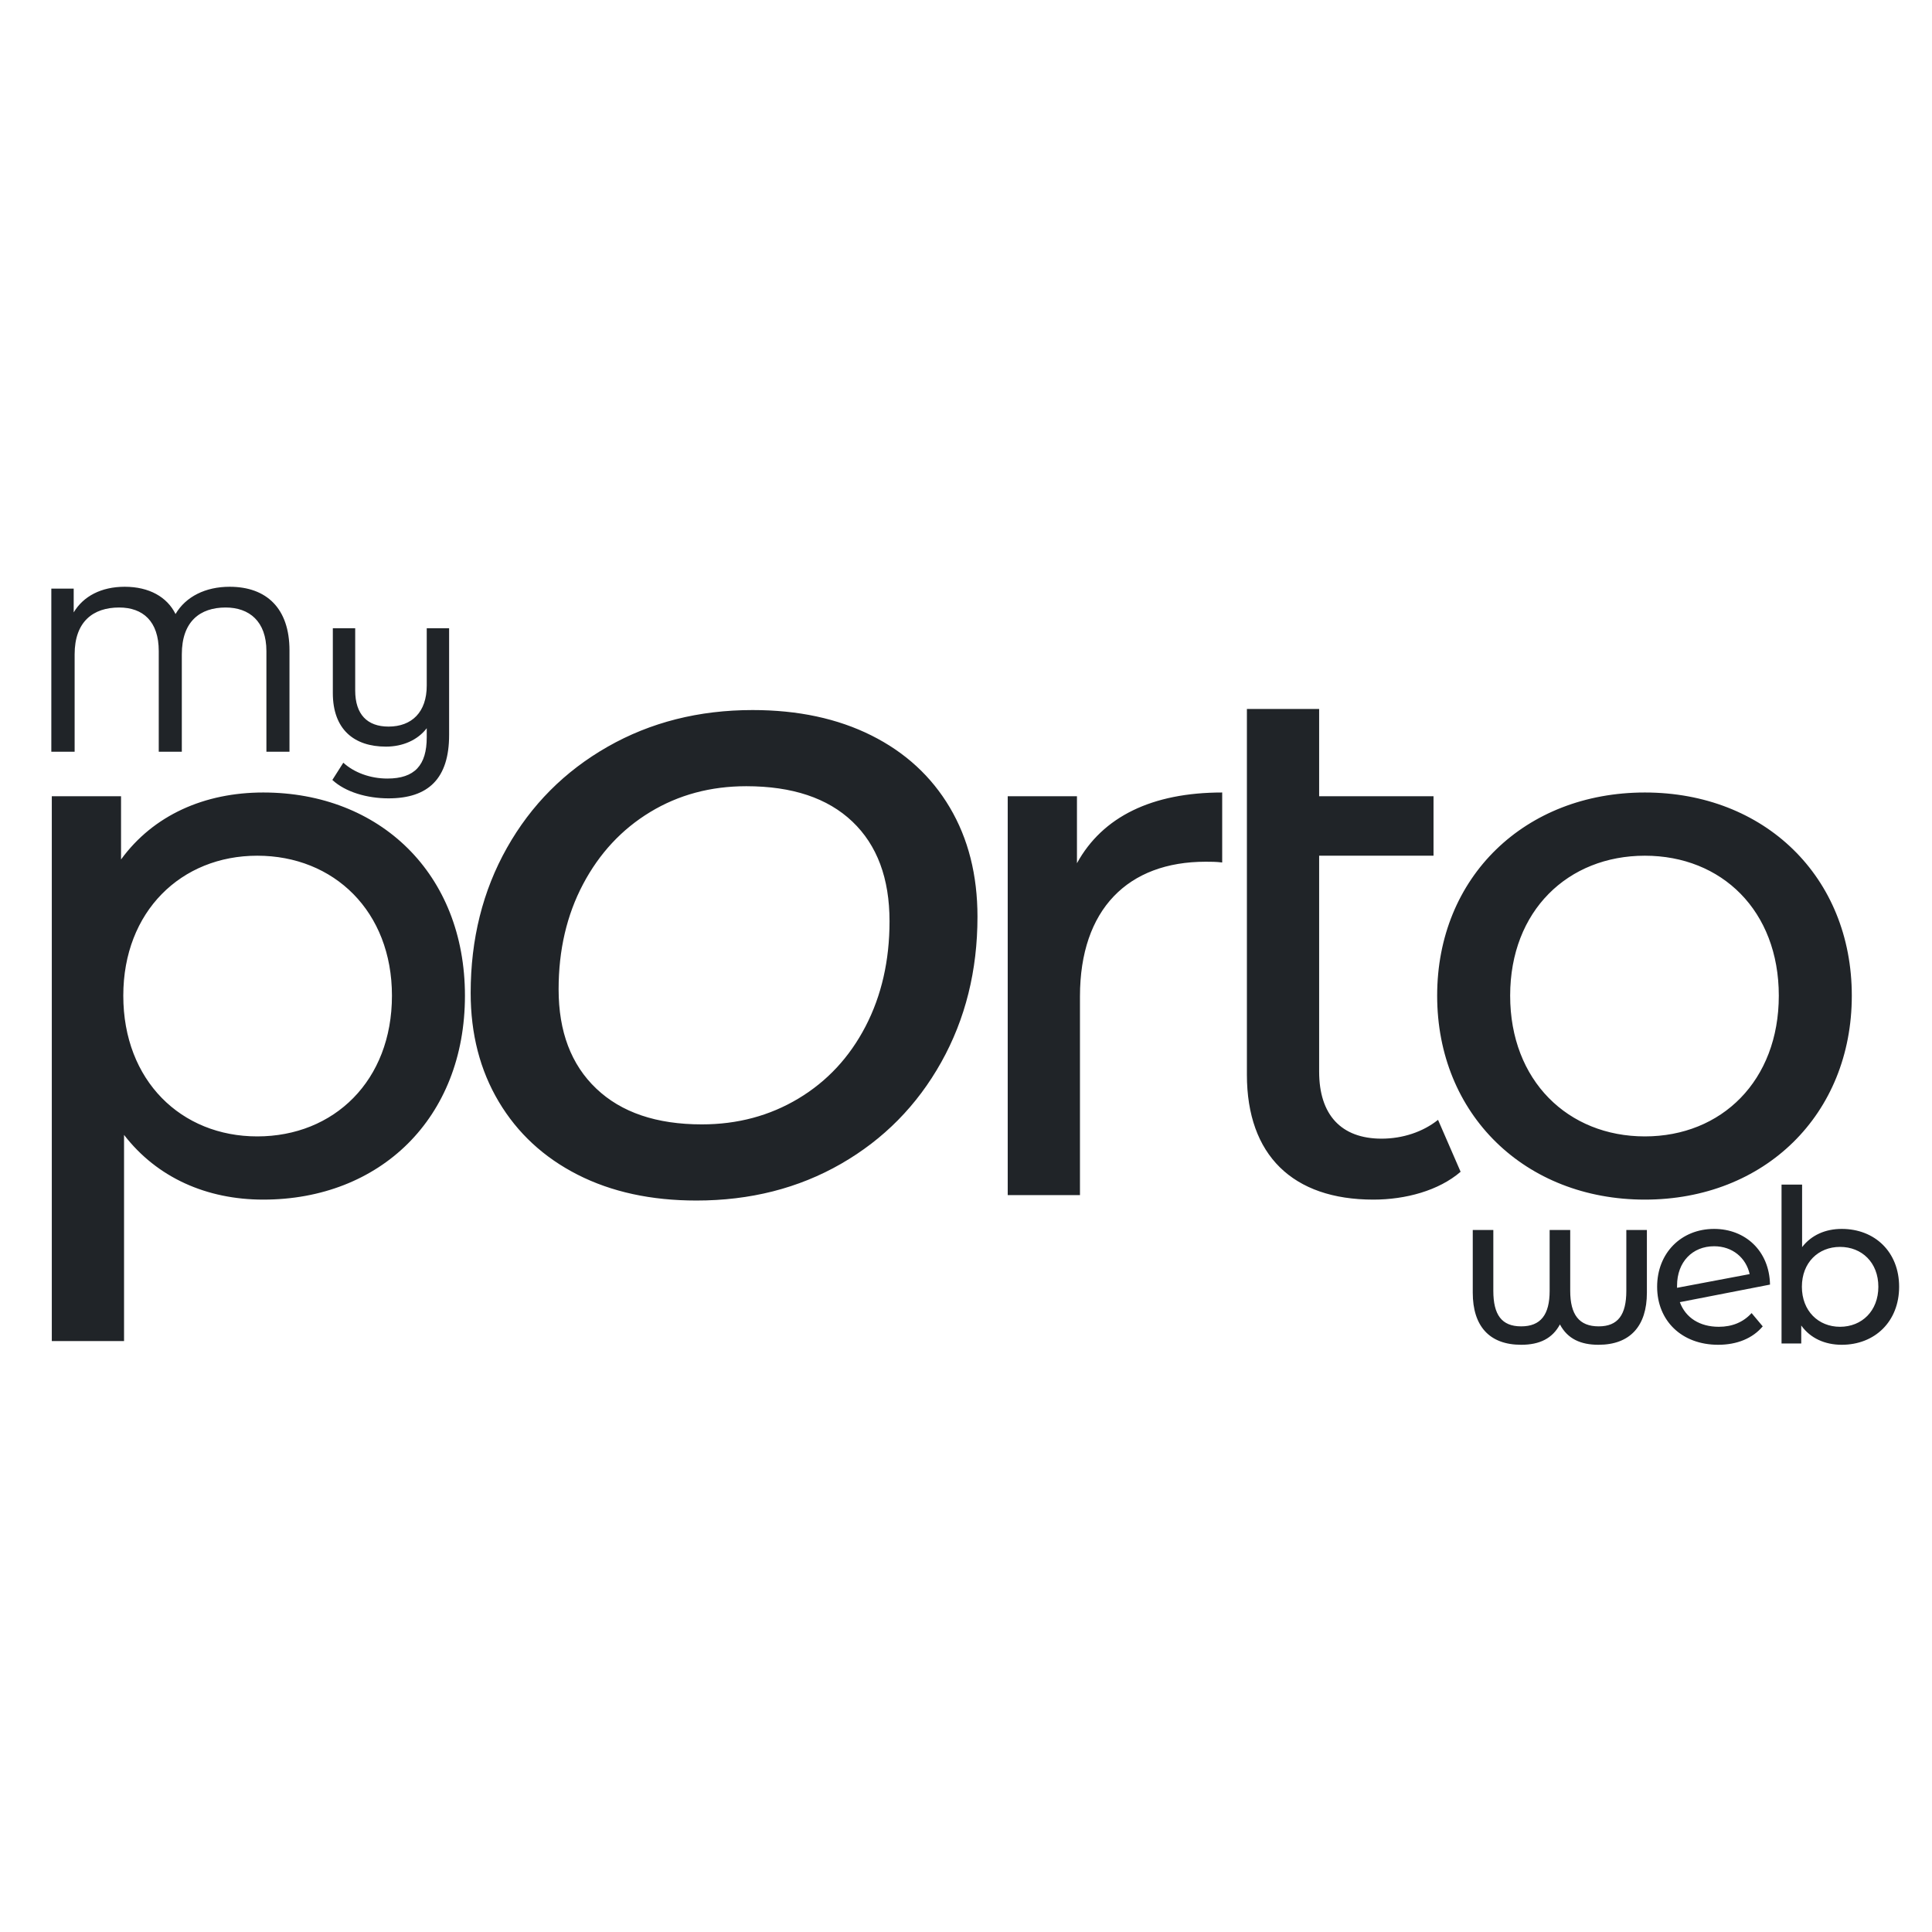
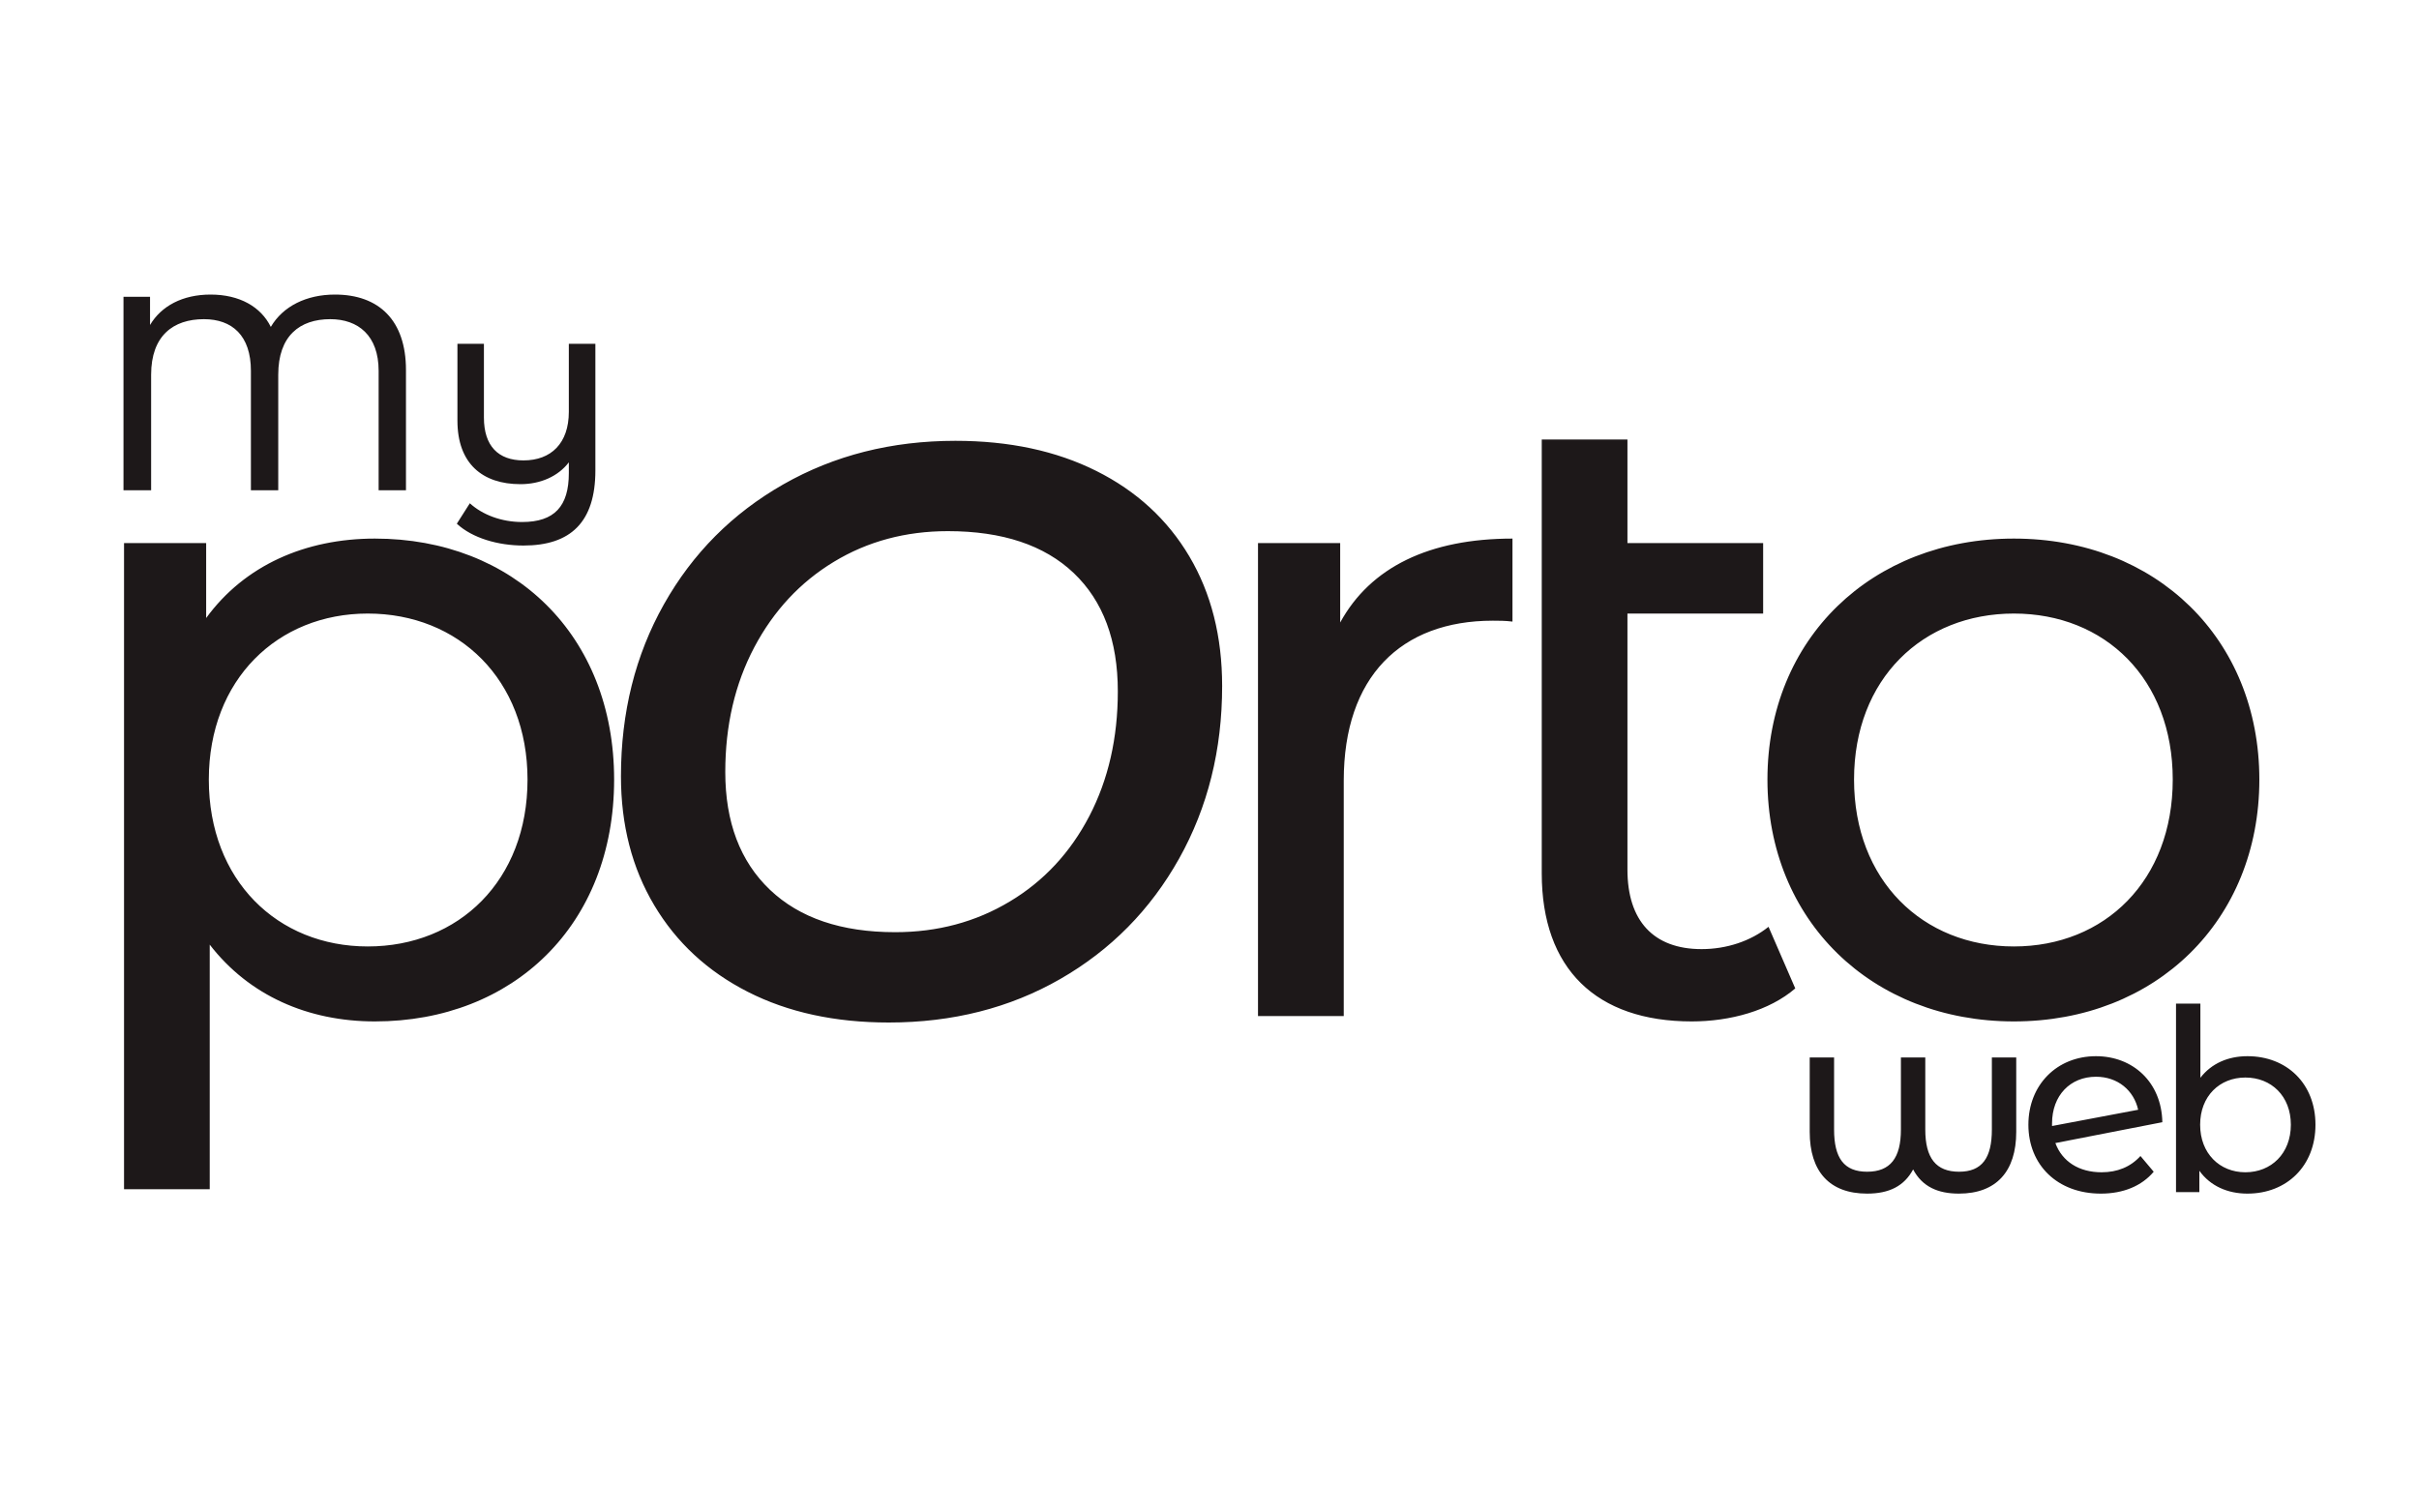
- <svg xmlns="http://www.w3.org/2000/svg" xml:space="preserve" width="50mm" height="50mm" shape-rendering="geometricPrecision" text-rendering="geometricPrecision" image-rendering="optimizeQuality" fill-rule="evenodd" clip-rule="evenodd" viewBox="0 0 5000 5000">
-   <g fill="#202428" fill-rule="nonzero">
-     <path d="M594.19 1518.54c-62.12 0-113.39 25.33-139.92 70.57-21.71-44.02-68.15-70.57-131.47-70.57-60.92 0-107.35 24.73-132.07 66.35v-61.52h-57.9v422.16h60.31v-252.09c0-85.03 48.24-121.22 115.19-121.22 61.52 0 102.52 35.58 102.52 112.78v260.53h59.7v-252.09c0-85.03 47.05-121.22 113.39-121.22 60.91 0 105.53 35.58 105.53 112.78v260.53h59.71v-262.34c0-108.55-59.1-164.65-154.99-164.65zm510.21 107.36v148.36c0 68.74-38.6 106.14-98.9 106.14-54.88 0-86.25-31.37-86.25-93.48V1625.9h-57.88v167.66c0 94.07 54.88 138.7 137.5 138.7 43.41 0 82.01-16.89 105.53-47.64v23.52c0 72.37-31.36 106.74-101.92 106.74-44.63 0-86.23-15.67-113.98-41l-28.35 44.63c33.77 31.35 89.87 47.63 145.35 47.63 103.12 0 156.8-51.26 156.8-164.04v-276.2h-57.9zM681.33 2050.97c-151.91 0-284.34 58.42-368.08 173.34v-163.6H134.06v1410.02h186.97V2937.1c85.7 111.02 214.23 167.49 360.3 167.49 301.86 0 521.94-210.34 521.94-527.78 0-315.5-220.08-525.84-521.94-525.84zM665.74 2941c-196.69 0-346.66-144.13-346.66-364.19 0-218.12 149.97-362.24 346.66-362.24 198.66 0 348.62 144.12 348.62 362.24 0 220.06-149.96 364.19-348.62 364.19zm2121.42-706.96v-173.33h-179.19V3092.9h186.97v-514.14c0-225.92 124.65-348.62 325.24-348.62 13.63 0 27.27 0 42.84 1.95v-181.12c-181.12 0-309.66 62.32-375.86 183.07zm934.47 664.11c-38.95 31.17-91.53 48.69-146.07 48.69-105.16 0-161.63-62.33-161.63-173.34v-558.93h296.01v-153.86h-296.01V1834.8h-186.97v946.5c0 208.39 118.79 323.29 327.18 323.29 83.75 0 169.44-23.37 225.91-72.06l-58.42-134.38zm535.24 206.44c309.66 0 535.58-220.08 535.58-527.78 0-307.71-225.92-525.84-535.58-525.84-309.66 0-537.52 218.13-537.52 525.84 0 307.7 227.86 527.78 537.52 527.78zm0-163.59c-198.65 0-348.6-144.13-348.6-364.19 0-220.07 149.95-362.24 348.6-362.24 198.64 0 346.66 142.17 346.66 362.24 0 220.06-148.02 364.19-346.66 364.19zm-2454.54 165.98c-117.31 0-219.77-22.28-307.37-66.86-87.6-44.59-155.65-107.55-204.14-188.89-48.49-81.34-72.74-175.2-72.74-281.57 0-139.2 31.29-264.35 93.86-375.4 62.58-111.06 149.39-198.27 260.45-261.62 111.05-63.35 236.2-95.03 375.4-95.03 117.33 0 219.79 21.9 307.39 65.69 87.59 43.81 155.24 105.98 202.95 186.55 47.7 80.55 71.57 174.8 71.57 282.73 0 139.22-31.29 264.74-93.86 376.59-62.58 111.84-148.99 199.44-259.27 262.79-110.28 63.35-235.02 95.02-374.24 95.02zm14.07-197.09c92.29 0 175.59-22.29 249.89-66.87 74.31-44.58 132.17-106.76 173.64-186.53 41.44-79.78 62.17-170.51 62.17-272.18 0-111.06-32.06-197.1-96.2-258.09-64.14-61.01-155.64-91.51-274.52-91.51-92.29 0-175.2 22.28-248.72 66.87-73.51 44.58-131.39 106.75-173.63 186.53-42.23 79.77-63.35 170.49-63.35 272.18 0 109.49 32.46 195.13 97.38 256.91 64.91 61.8 156.03 92.69 273.34 92.69zM4208.92 3183.18v157.41c0 62.09-21.62 92.02-71.5 92.02-50.44 0-73.72-29.93-73.72-92.02v-157.41h-53.22v157.41c0 62.09-23.28 92.02-73.72 92.02s-72.05-29.93-72.05-92.02v-157.41h-53.22v162.41c0 85.91 42.68 134.69 125.27 134.69 48.23 0 80.93-16.63 100.33-52.66 19.95 37.7 54.32 52.66 99.78 52.66 82.03 0 125.26-48.78 125.26-134.69v-162.41h-53.21zm239.36 250.54c-49.33 0-85.91-23.28-100.87-63.74l233.36-45.46c-1.67-87.58-64.3-144.12-144.68-144.12-85.36 0-147.44 62.65-147.44 149.67 0 87.57 63.19 150.21 157.97 150.21 48.78 0 89.25-16.63 115.3-47.67l-28.83-34.37c-21.61 23.84-50.43 35.48-84.81 35.48zm-12.19-208.42c47.67 0 82.6 29.94 92.02 72.06l-187.91 35.48v-5.55c0-61.52 39.91-101.99 95.89-101.99zm330.28-44.9c-41.57 0-78.16 15.52-102.55 47.12v-161.85h-53.21v411.29h50.99v-46.57c23.84 33.26 61.53 49.89 104.77 49.89 85.91 0 148.55-60.41 148.55-150.21 0-89.8-62.64-149.67-148.55-149.67zm-4.44 253.32c-55.98 0-98.66-41.02-98.66-103.65 0-62.64 42.68-103.1 98.66-103.1 56.53 0 99.22 40.46 99.22 103.1 0 62.63-42.69 103.65-99.22 103.65z" />
+ <svg xmlns="http://www.w3.org/2000/svg" xml:space="preserve" width="400px" height="250px" version="1.1" shape-rendering="geometricPrecision" text-rendering="geometricPrecision" image-rendering="optimizeQuality" fill-rule="evenodd" clip-rule="evenodd" viewBox="0 0 400 250">
+   <g id="Layer_x0020_1">
+     <g id="_3032915552896">
+       <g>
+         <path fill="#1D1819" fill-rule="nonzero" d="M55.39 48.72c-4.71,0 -8.6,1.92 -10.61,5.35 -1.64,-3.33 -5.16,-5.35 -9.96,-5.35 -4.62,0 -8.14,1.88 -10.01,5.03l0 -4.66 -4.39 0 0 32 4.57 0 0 -19.11c0,-6.45 3.65,-9.19 8.73,-9.19 4.66,0 7.77,2.7 7.77,8.55l0 19.75 4.52 0 0 -19.11c0,-6.45 3.57,-9.19 8.6,-9.19 4.62,0 8,2.7 8,8.55l0 19.75 4.52 0 0 -19.89c0,-8.23 -4.48,-12.48 -11.74,-12.48zm38.67 8.14l0 11.25c0,5.21 -2.93,8.04 -7.5,8.04 -4.16,0 -6.54,-2.38 -6.54,-7.08l0 -12.21 -4.38 0 0 12.71c0,7.13 4.16,10.51 10.42,10.51 3.29,0 6.22,-1.28 8,-3.61l0 1.78c0,5.49 -2.38,8.09 -7.73,8.09 -3.38,0 -6.53,-1.18 -8.64,-3.1l-2.15 3.38c2.57,2.38 6.82,3.61 11.02,3.61 7.82,0 11.89,-3.89 11.89,-12.43l0 -20.94 -4.39 0zm-32.07 32.22c-11.51,0 -21.55,4.43 -27.9,13.14l0 -12.4 -13.58 0 0 106.87 14.17 0 0 -40.45c6.5,8.42 16.24,12.7 27.31,12.7 22.88,0 39.56,-15.94 39.56,-40 0,-23.92 -16.68,-39.86 -39.56,-39.86zm-1.18 67.46c-14.91,0 -26.28,-10.92 -26.28,-27.6 0,-16.54 11.37,-27.46 26.28,-27.46 15.06,0 26.42,10.92 26.42,27.46 0,16.68 -11.36,27.6 -26.42,27.6zm160.8 -53.58l0 -13.14 -13.59 0 0 78.23 14.18 0 0 -38.97c0,-17.12 9.44,-26.42 24.65,-26.42 1.03,0 2.07,0 3.25,0.15l0 -13.73c-13.73,0 -23.48,4.72 -28.49,13.88zm70.83 50.33c-2.96,2.37 -6.94,3.69 -11.07,3.69 -7.98,0 -12.26,-4.72 -12.26,-13.14l0 -42.36 22.44 0 0 -11.66 -22.44 0 0 -17.13 -14.17 0 0 71.75c0,15.79 9.01,24.5 24.8,24.5 6.35,0 12.84,-1.77 17.12,-5.46l-4.42 -10.19zm40.57 15.65c23.47,0 40.59,-16.68 40.59,-40 0,-23.33 -17.12,-39.86 -40.59,-39.86 -23.48,0 -40.75,16.53 -40.75,39.86 0,23.32 17.27,40 40.75,40zm0 -12.4c-15.06,0 -26.43,-10.92 -26.43,-27.6 0,-16.68 11.37,-27.46 26.43,-27.46 15.05,0 26.27,10.78 26.27,27.46 0,16.68 -11.22,27.6 -26.27,27.6zm-186.05 12.58c-8.89,0 -16.66,-1.69 -23.3,-5.07 -6.64,-3.38 -11.8,-8.15 -15.47,-14.31 -3.68,-6.17 -5.51,-13.28 -5.51,-21.35 0,-10.55 2.37,-20.03 7.11,-28.45 4.74,-8.42 11.32,-15.03 19.74,-19.83 8.42,-4.8 17.9,-7.2 28.45,-7.2 8.9,0 16.66,1.66 23.3,4.98 6.64,3.32 11.77,8.03 15.39,14.14 3.61,6.1 5.42,13.25 5.42,21.43 0,10.55 -2.37,20.06 -7.11,28.54 -4.75,8.48 -11.3,15.12 -19.65,19.92 -8.36,4.8 -17.82,7.2 -28.37,7.2zm1.07 -14.94c6.99,0 13.31,-1.69 18.94,-5.07 5.63,-3.37 10.01,-8.09 13.16,-14.13 3.14,-6.05 4.71,-12.93 4.71,-20.63 0,-8.42 -2.43,-14.94 -7.29,-19.57 -4.86,-4.62 -11.8,-6.93 -20.81,-6.93 -6.99,0 -13.28,1.69 -18.85,5.07 -5.57,3.37 -9.96,8.09 -13.16,14.13 -3.2,6.05 -4.8,12.93 -4.8,20.63 0,8.3 2.46,14.79 7.38,19.48 4.92,4.68 11.82,7.02 20.72,7.02zm181.34 20.72l0 11.93c0,4.71 -1.64,6.97 -5.42,6.97 -3.82,0 -5.59,-2.26 -5.59,-6.97l0 -11.93 -4.03 0 0 11.93c0,4.71 -1.76,6.97 -5.59,6.97 -3.82,0 -5.46,-2.26 -5.46,-6.97l0 -11.93 -4.03 0 0 12.31c0,6.51 3.23,10.21 9.49,10.21 3.66,0 6.14,-1.26 7.61,-4 1.51,2.86 4.11,4 7.56,4 6.22,0 9.49,-3.7 9.49,-10.21l0 -12.31 -4.03 0zm18.14 18.99c-3.73,0 -6.51,-1.77 -7.64,-4.83l17.69 -3.45c-0.13,-6.64 -4.88,-10.92 -10.97,-10.92 -6.47,0 -11.18,4.75 -11.18,11.34 0,6.64 4.79,11.39 11.98,11.39 3.7,0 6.76,-1.26 8.74,-3.62l-2.19 -2.6c-1.64,1.81 -3.82,2.69 -6.43,2.69zm-0.92 -15.8c3.61,0 6.26,2.27 6.97,5.46l-14.24 2.69 0 -0.42c0,-4.66 3.03,-7.73 7.27,-7.73zm25.04 -3.4c-3.16,0 -5.93,1.17 -7.78,3.57l0 -12.27 -4.03 0 0 31.18 3.86 0 0 -3.53c1.81,2.52 4.67,3.78 7.95,3.78 6.51,0 11.25,-4.58 11.25,-11.39 0,-6.81 -4.74,-11.34 -11.25,-11.34zm-0.34 19.2c-4.25,0 -7.48,-3.11 -7.48,-7.86 0,-4.75 3.23,-7.81 7.48,-7.81 4.28,0 7.52,3.06 7.52,7.81 0,4.75 -3.24,7.86 -7.52,7.86z" />
+       </g>
+     </g>
  </g>
</svg>
